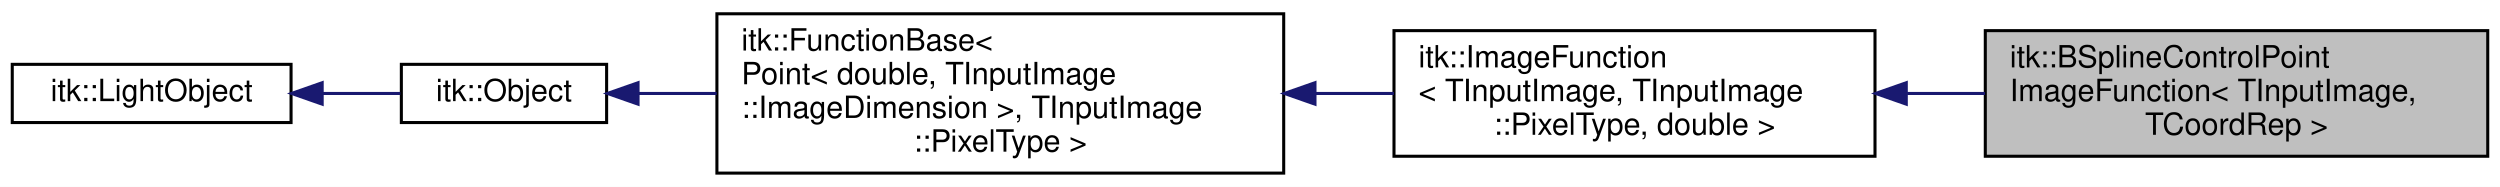
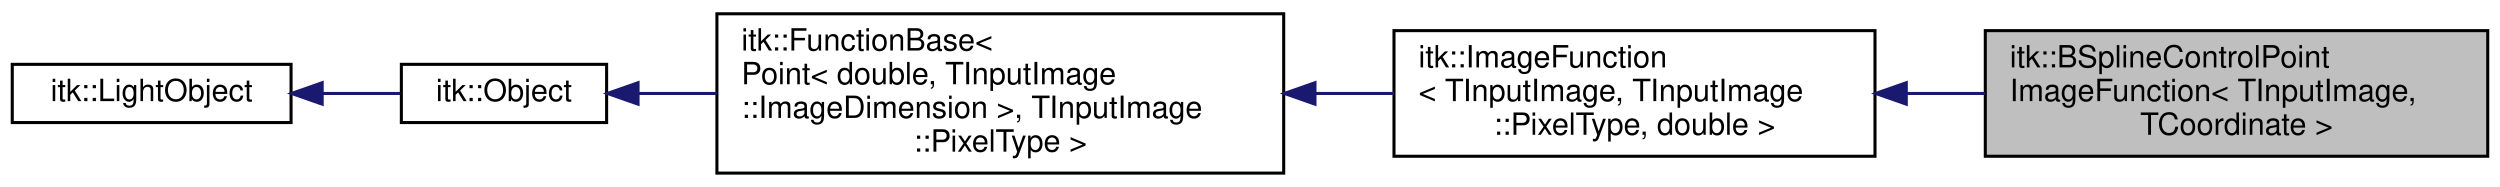
<svg xmlns="http://www.w3.org/2000/svg" xmlns:xlink="http://www.w3.org/1999/xlink" width="816pt" height="61pt" viewBox="0.00 0.00 816.00 61.00">
  <g id="graph0" class="graph" transform="scale(1 1) rotate(0) translate(4 57)">
    <polygon fill="white" stroke="transparent" points="-4,4 -4,-57 812,-57 812,4 -4,4" />
    <g id="node1" class="node">
      <g id="a_node1">
        <a xlink:title="Evaluate a B-spline object given a grid of control points.">
          <polygon fill="#bfbfbf" stroke="black" points="644,-6 644,-47 808,-47 808,-6 644,-6" />
          <text text-anchor="start" x="652" y="-35" font-family="Helvetica,sans-Serif" font-size="10.00">itk::BSplineControlPoint</text>
          <text text-anchor="start" x="652" y="-24" font-family="Helvetica,sans-Serif" font-size="10.00">ImageFunction&lt; TInputImage,</text>
-           <text text-anchor="middle" x="726" y="-13" font-family="Helvetica,sans-Serif" font-size="10.00"> TCoordRep &gt;</text>
+           <text text-anchor="middle" x="726" y="-13" font-family="Helvetica,sans-Serif" font-size="10.00"> TCoordinate &gt;</text>
        </a>
      </g>
    </g>
    <g id="node2" class="node">
      <g id="a_node2">
        <a xlink:href="classitk_1_1ImageFunction.html" target="_top" xlink:title=" ">
          <polygon fill="white" stroke="black" points="451,-6 451,-47 608,-47 608,-6 451,-6" />
          <text text-anchor="start" x="459" y="-35" font-family="Helvetica,sans-Serif" font-size="10.00">itk::ImageFunction</text>
          <text text-anchor="start" x="459" y="-24" font-family="Helvetica,sans-Serif" font-size="10.00">&lt; TInputImage, TInputImage</text>
          <text text-anchor="middle" x="529.5" y="-13" font-family="Helvetica,sans-Serif" font-size="10.00">::PixelType, double &gt;</text>
        </a>
      </g>
    </g>
    <g id="edge1" class="edge">
      <path fill="none" stroke="midnightblue" d="M618.48,-26.5C626.95,-26.5 635.51,-26.5 643.91,-26.5" />
      <polygon fill="midnightblue" stroke="midnightblue" points="618.21,-23 608.21,-26.5 618.21,-30 618.21,-23" />
    </g>
    <g id="node3" class="node">
      <g id="a_node3">
        <a xlink:href="classitk_1_1FunctionBase.html" target="_top" xlink:title=" ">
          <polygon fill="white" stroke="black" points="230,-0.5 230,-52.5 415,-52.5 415,-0.5 230,-0.5" />
          <text text-anchor="start" x="238" y="-40.5" font-family="Helvetica,sans-Serif" font-size="10.00">itk::FunctionBase&lt;</text>
          <text text-anchor="start" x="238" y="-29.5" font-family="Helvetica,sans-Serif" font-size="10.00"> Point&lt; double, TInputImage</text>
          <text text-anchor="start" x="238" y="-18.5" font-family="Helvetica,sans-Serif" font-size="10.00">::ImageDimension &gt;, TInputImage</text>
          <text text-anchor="middle" x="322.5" y="-7.5" font-family="Helvetica,sans-Serif" font-size="10.00">::PixelType &gt;</text>
        </a>
      </g>
    </g>
    <g id="edge2" class="edge">
      <path fill="none" stroke="midnightblue" d="M425.31,-26.5C433.94,-26.5 442.57,-26.5 450.96,-26.5" />
      <polygon fill="midnightblue" stroke="midnightblue" points="425.21,-23 415.21,-26.5 425.21,-30 425.21,-23" />
    </g>
    <g id="node4" class="node">
      <g id="a_node4">
        <a xlink:href="classitk_1_1Object.html" target="_top" xlink:title="Base class for most ITK classes.">
          <polygon fill="white" stroke="black" points="127,-17 127,-36 194,-36 194,-17 127,-17" />
          <text text-anchor="middle" x="160.5" y="-24" font-family="Helvetica,sans-Serif" font-size="10.00">itk::Object</text>
        </a>
      </g>
    </g>
    <g id="edge3" class="edge">
      <path fill="none" stroke="midnightblue" d="M204.4,-26.5C212.42,-26.5 221.08,-26.5 229.93,-26.5" />
      <polygon fill="midnightblue" stroke="midnightblue" points="204.26,-23 194.26,-26.5 204.26,-30 204.26,-23" />
    </g>
    <g id="node5" class="node">
      <g id="a_node5">
        <a xlink:href="classitk_1_1LightObject.html" target="_top" xlink:title="Light weight base class for most itk classes.">
          <polygon fill="white" stroke="black" points="0,-17 0,-36 91,-36 91,-17 0,-17" />
          <text text-anchor="middle" x="45.5" y="-24" font-family="Helvetica,sans-Serif" font-size="10.00">itk::LightObject</text>
        </a>
      </g>
    </g>
    <g id="edge4" class="edge">
      <path fill="none" stroke="midnightblue" d="M101.28,-26.5C109.96,-26.5 118.69,-26.5 126.66,-26.5" />
      <polygon fill="midnightblue" stroke="midnightblue" points="101.16,-23 91.16,-26.5 101.16,-30 101.16,-23" />
    </g>
  </g>
</svg>
